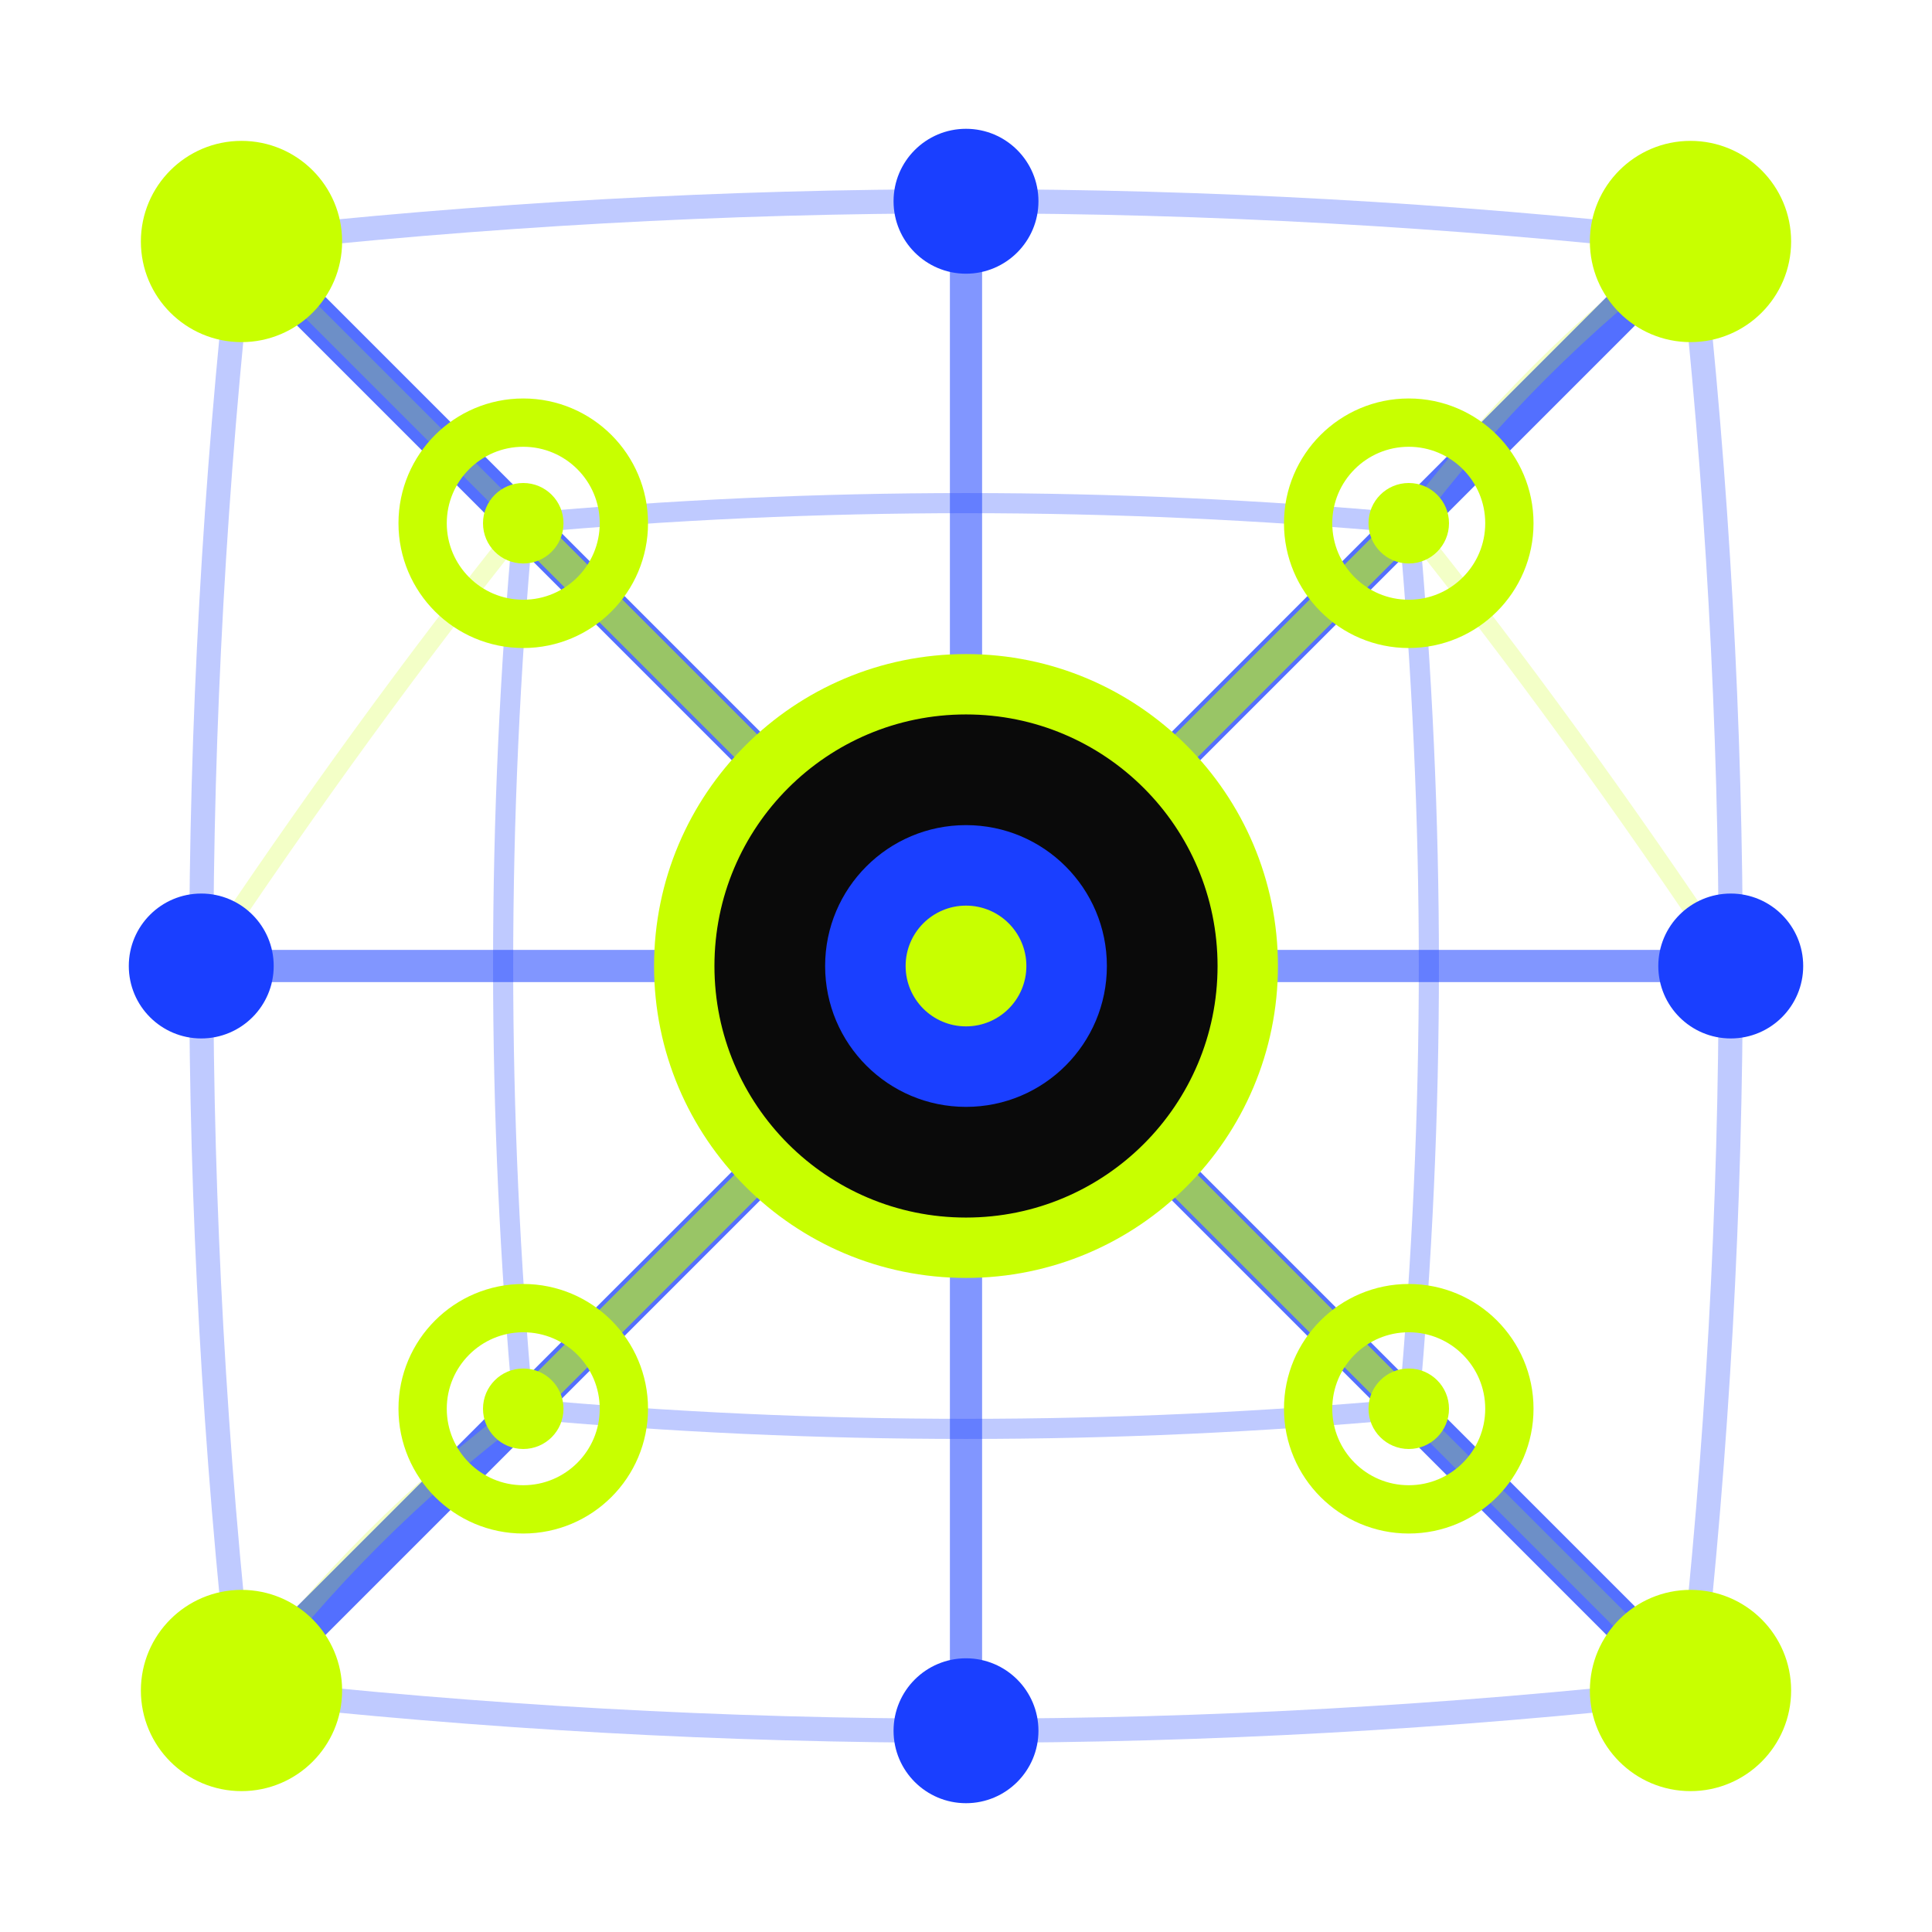
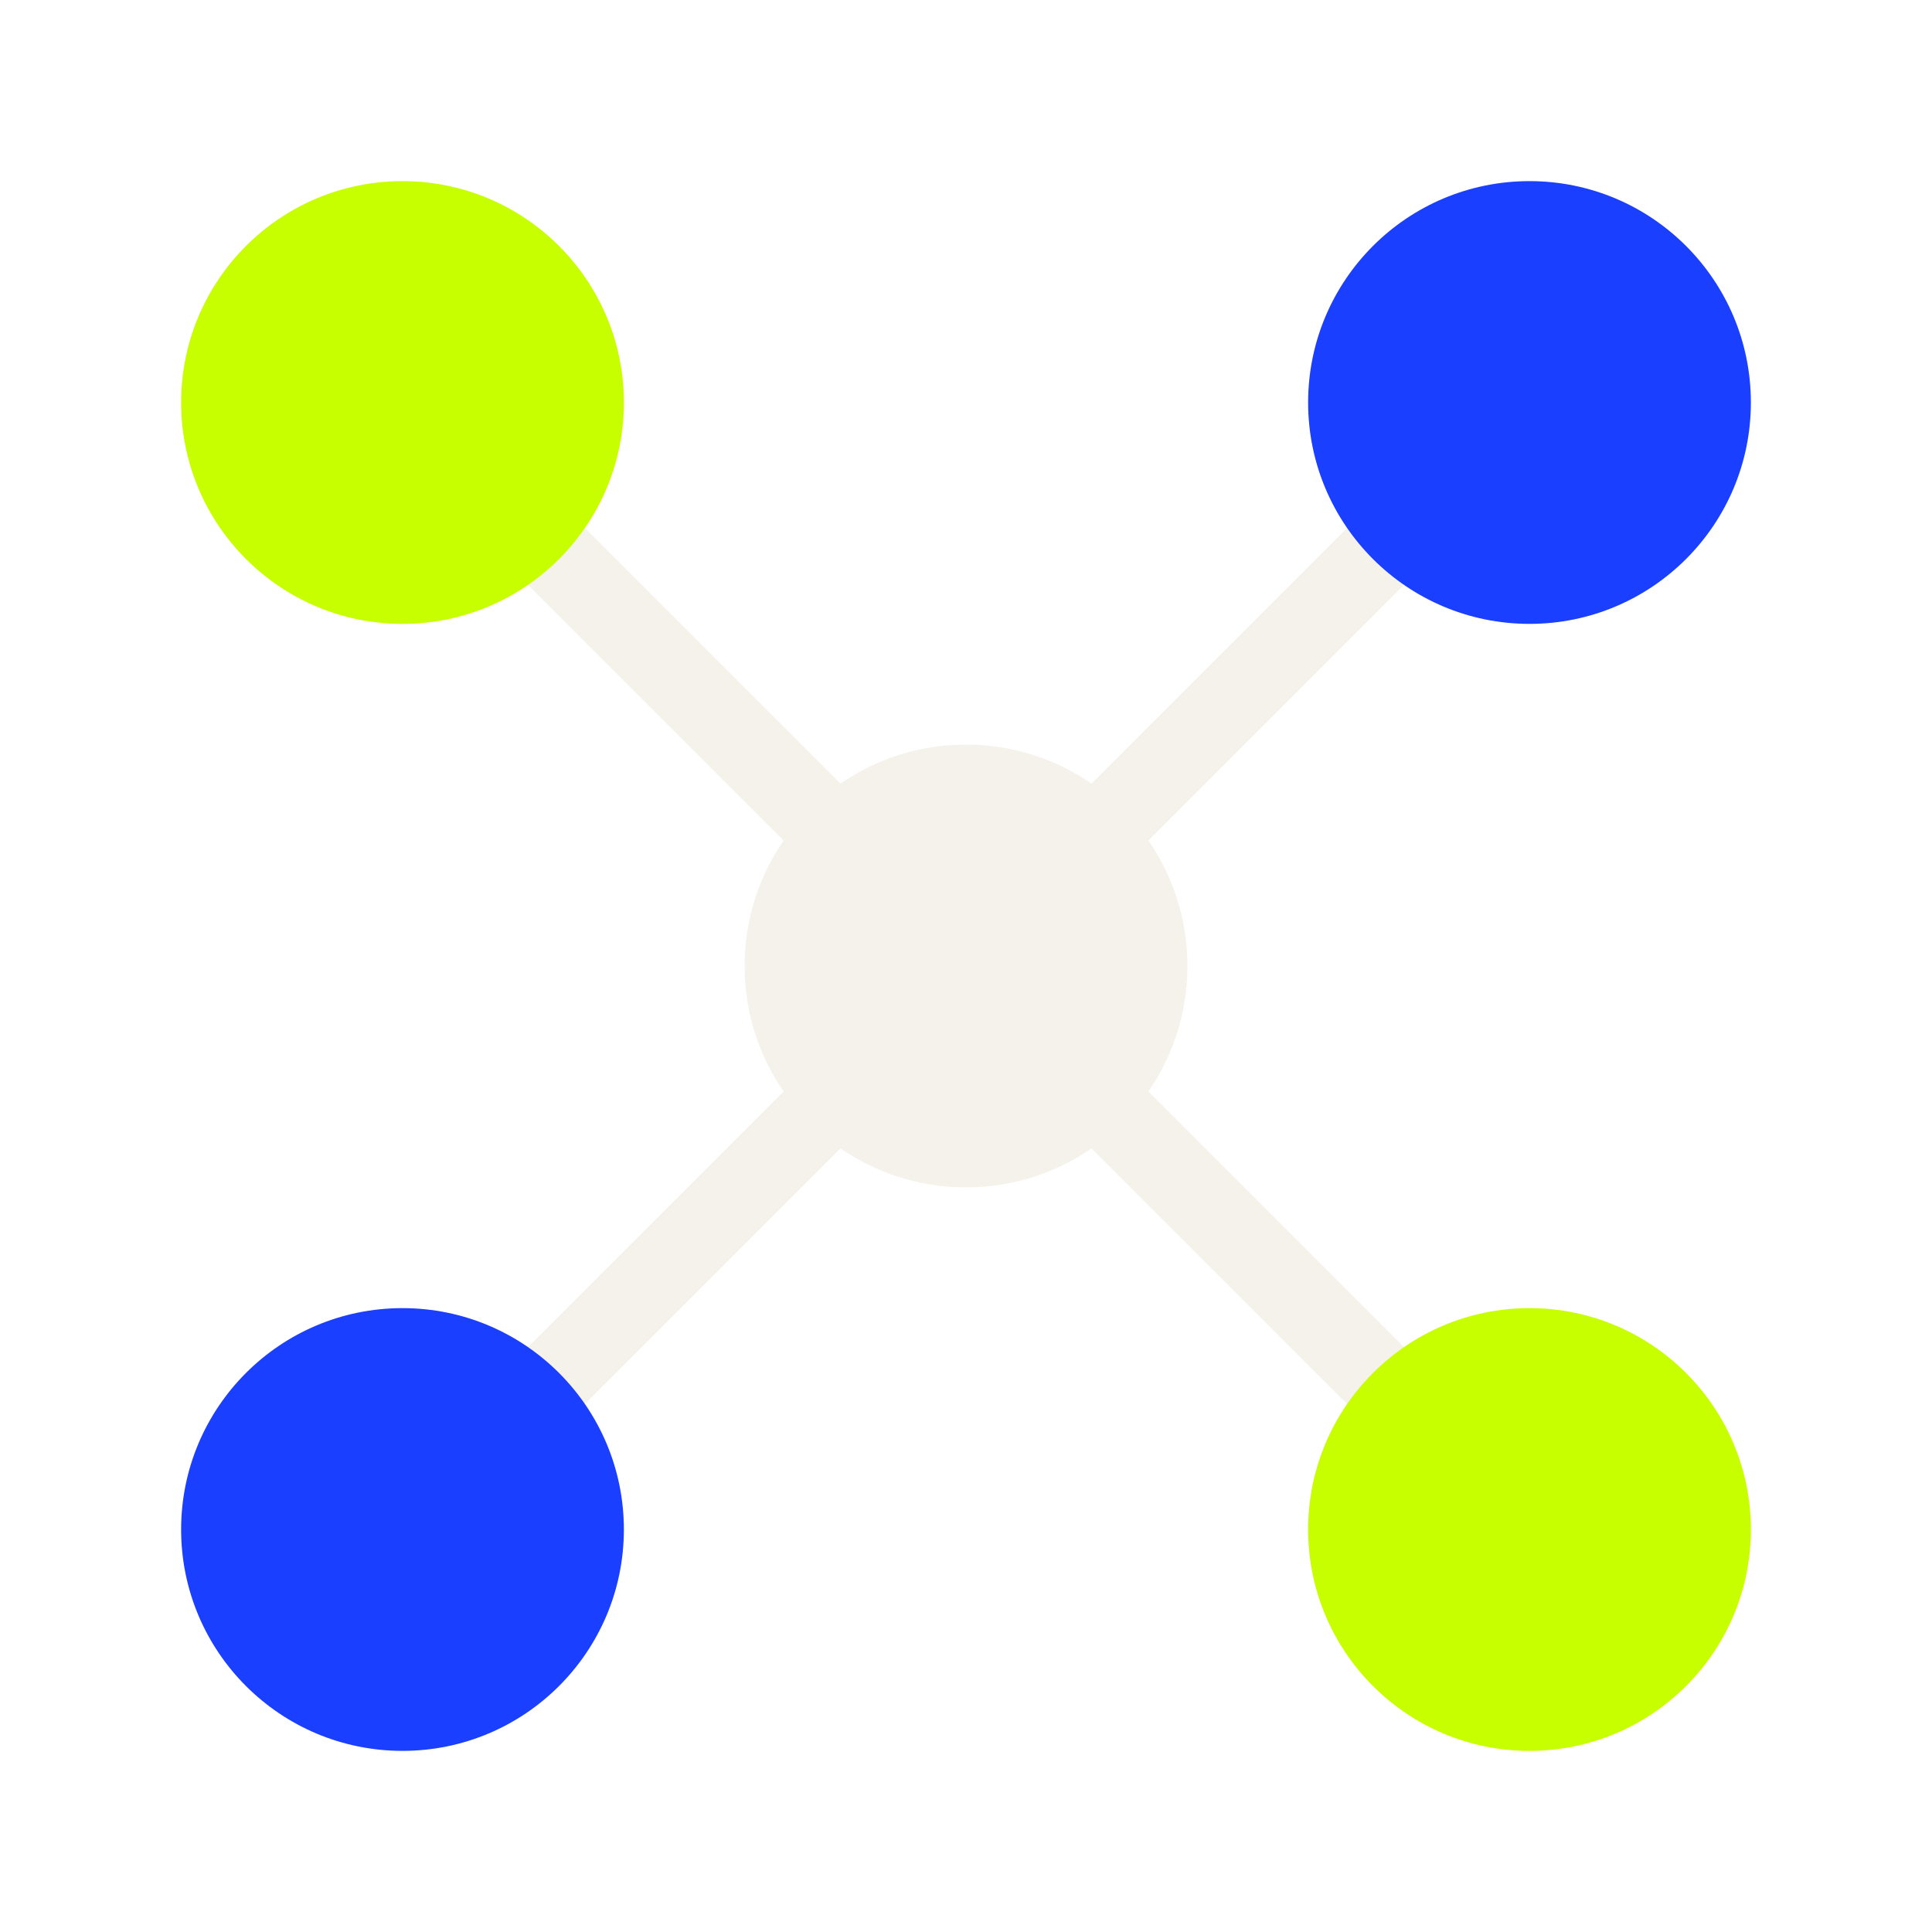
<svg xmlns="http://www.w3.org/2000/svg" width="48" height="48" viewBox="0 0 48 48" role="img">
-   <line x1="24" y1="24" x2="6" y2="6" stroke="#1a3fff" stroke-width="1" opacity="0.75" />
-   <line x1="24" y1="24" x2="24" y2="5" stroke="#1a3fff" stroke-width="0.8" opacity="0.55" />
-   <line x1="24" y1="24" x2="42" y2="6" stroke="#1a3fff" stroke-width="1" opacity="0.75" />
-   <line x1="24" y1="24" x2="43" y2="24" stroke="#1a3fff" stroke-width="0.8" opacity="0.55" />
-   <line x1="24" y1="24" x2="42" y2="42" stroke="#1a3fff" stroke-width="1" opacity="0.75" />
-   <line x1="24" y1="24" x2="24" y2="43" stroke="#1a3fff" stroke-width="0.8" opacity="0.55" />
-   <line x1="24" y1="24" x2="6" y2="42" stroke="#1a3fff" stroke-width="1" opacity="0.75" />
-   <line x1="24" y1="24" x2="5" y2="24" stroke="#1a3fff" stroke-width="0.8" opacity="0.55" />
-   <path d="M24,24 Q18,18 13,13" stroke="#c8ff00" stroke-width="0.8" fill="none" opacity="0.6" />
-   <path d="M24,24 Q30,18 35,13" stroke="#c8ff00" stroke-width="0.8" fill="none" opacity="0.6" />
-   <path d="M24,24 Q30,30 35,35" stroke="#c8ff00" stroke-width="0.8" fill="none" opacity="0.6" />
-   <path d="M24,24 Q18,30 13,35" stroke="#c8ff00" stroke-width="0.8" fill="none" opacity="0.6" />
-   <path d="M6,6   Q15,5  24,5" stroke="#1a3fff" stroke-width="0.6" fill="none" opacity="0.28" />
-   <path d="M24,5  Q33,5  42,6" stroke="#1a3fff" stroke-width="0.6" fill="none" opacity="0.28" />
-   <path d="M42,6  Q43,15 43,24" stroke="#1a3fff" stroke-width="0.6" fill="none" opacity="0.28" />
-   <path d="M43,24 Q43,33 42,42" stroke="#1a3fff" stroke-width="0.6" fill="none" opacity="0.28" />
-   <path d="M42,42 Q33,43 24,43" stroke="#1a3fff" stroke-width="0.6" fill="none" opacity="0.28" />
-   <path d="M24,43 Q15,43 6,42" stroke="#1a3fff" stroke-width="0.6" fill="none" opacity="0.28" />
-   <path d="M6,42  Q5,33  5,24" stroke="#1a3fff" stroke-width="0.6" fill="none" opacity="0.28" />
-   <path d="M5,24  Q5,15  6,6" stroke="#1a3fff" stroke-width="0.6" fill="none" opacity="0.28" />
-   <path d="M13,13 Q24,12 35,13" stroke="#1a3fff" stroke-width="0.5" fill="none" opacity="0.28" />
-   <path d="M35,13 Q36,24 35,35" stroke="#1a3fff" stroke-width="0.5" fill="none" opacity="0.28" />
-   <path d="M35,35 Q24,36 13,35" stroke="#1a3fff" stroke-width="0.5" fill="none" opacity="0.28" />
-   <path d="M13,35 Q12,24 13,13" stroke="#1a3fff" stroke-width="0.5" fill="none" opacity="0.28" />
-   <path d="M13,13 Q9,9   6,6" stroke="#c8ff00" stroke-width="0.45" fill="none" opacity="0.22" />
-   <path d="M35,13 Q38,9  42,6" stroke="#c8ff00" stroke-width="0.45" fill="none" opacity="0.22" />
-   <path d="M35,35 Q38,38 42,42" stroke="#c8ff00" stroke-width="0.45" fill="none" opacity="0.22" />
-   <path d="M13,35 Q9,38  6,42" stroke="#c8ff00" stroke-width="0.45" fill="none" opacity="0.22" />
-   <path d="M13,13 Q9,18  5,24" stroke="#c8ff00" stroke-width="0.45" fill="none" opacity="0.22" />
-   <path d="M35,13 Q39,18 43,24" stroke="#c8ff00" stroke-width="0.45" fill="none" opacity="0.22" />
-   <circle cx="6" cy="6" r="2.5" fill="#c8ff00" />
-   <circle cx="24" cy="5" r="1.8" fill="#1a3fff" />
-   <circle cx="42" cy="6" r="2.5" fill="#c8ff00" />
-   <circle cx="43" cy="24" r="1.8" fill="#1a3fff" />
-   <circle cx="42" cy="42" r="2.5" fill="#c8ff00" />
-   <circle cx="24" cy="43" r="1.8" fill="#1a3fff" />
-   <circle cx="6" cy="42" r="2.5" fill="#c8ff00" />
-   <circle cx="5" cy="24" r="1.8" fill="#1a3fff" />
-   <circle cx="13" cy="13" r="2.5" fill="none" stroke="#c8ff00" stroke-width="1.2" />
-   <circle cx="13" cy="13" r="1" fill="#c8ff00" />
-   <circle cx="35" cy="13" r="2.5" fill="none" stroke="#c8ff00" stroke-width="1.2" />
-   <circle cx="35" cy="13" r="1" fill="#c8ff00" />
-   <circle cx="35" cy="35" r="2.5" fill="none" stroke="#c8ff00" stroke-width="1.2" />
-   <circle cx="35" cy="35" r="1" fill="#c8ff00" />
-   <circle cx="13" cy="35" r="2.5" fill="none" stroke="#c8ff00" stroke-width="1.2" />
-   <circle cx="13" cy="35" r="1" fill="#c8ff00" />
-   <circle cx="24" cy="24" r="7" fill="#0a0a0a" stroke="#c8ff00" stroke-width="1.5" />
-   <circle cx="24" cy="24" r="3.5" fill="#1a3fff" />
-   <circle cx="24" cy="24" r="1.5" fill="#c8ff00" />
+   <line x1="10" y1="10" x2="24" y2="24" stroke="#f5f2eb" stroke-width="2" />
+   <line x1="38" y1="10" x2="24" y2="24" stroke="#f5f2eb" stroke-width="2" />
+   <line x1="10" y1="38" x2="24" y2="24" stroke="#f5f2eb" stroke-width="2" />
+   <line x1="38" y1="38" x2="24" y2="24" stroke="#f5f2eb" stroke-width="2" />
+   <circle cx="10" cy="10" r="5.5" fill="#c8ff00" />
+   <circle cx="38" cy="10" r="5.5" fill="#1a3fff" />
+   <circle cx="10" cy="38" r="5.5" fill="#1a3fff" />
+   <circle cx="38" cy="38" r="5.5" fill="#c8ff00" />
+   <circle cx="24" cy="24" r="5.5" fill="#f5f2eb" />
</svg>
